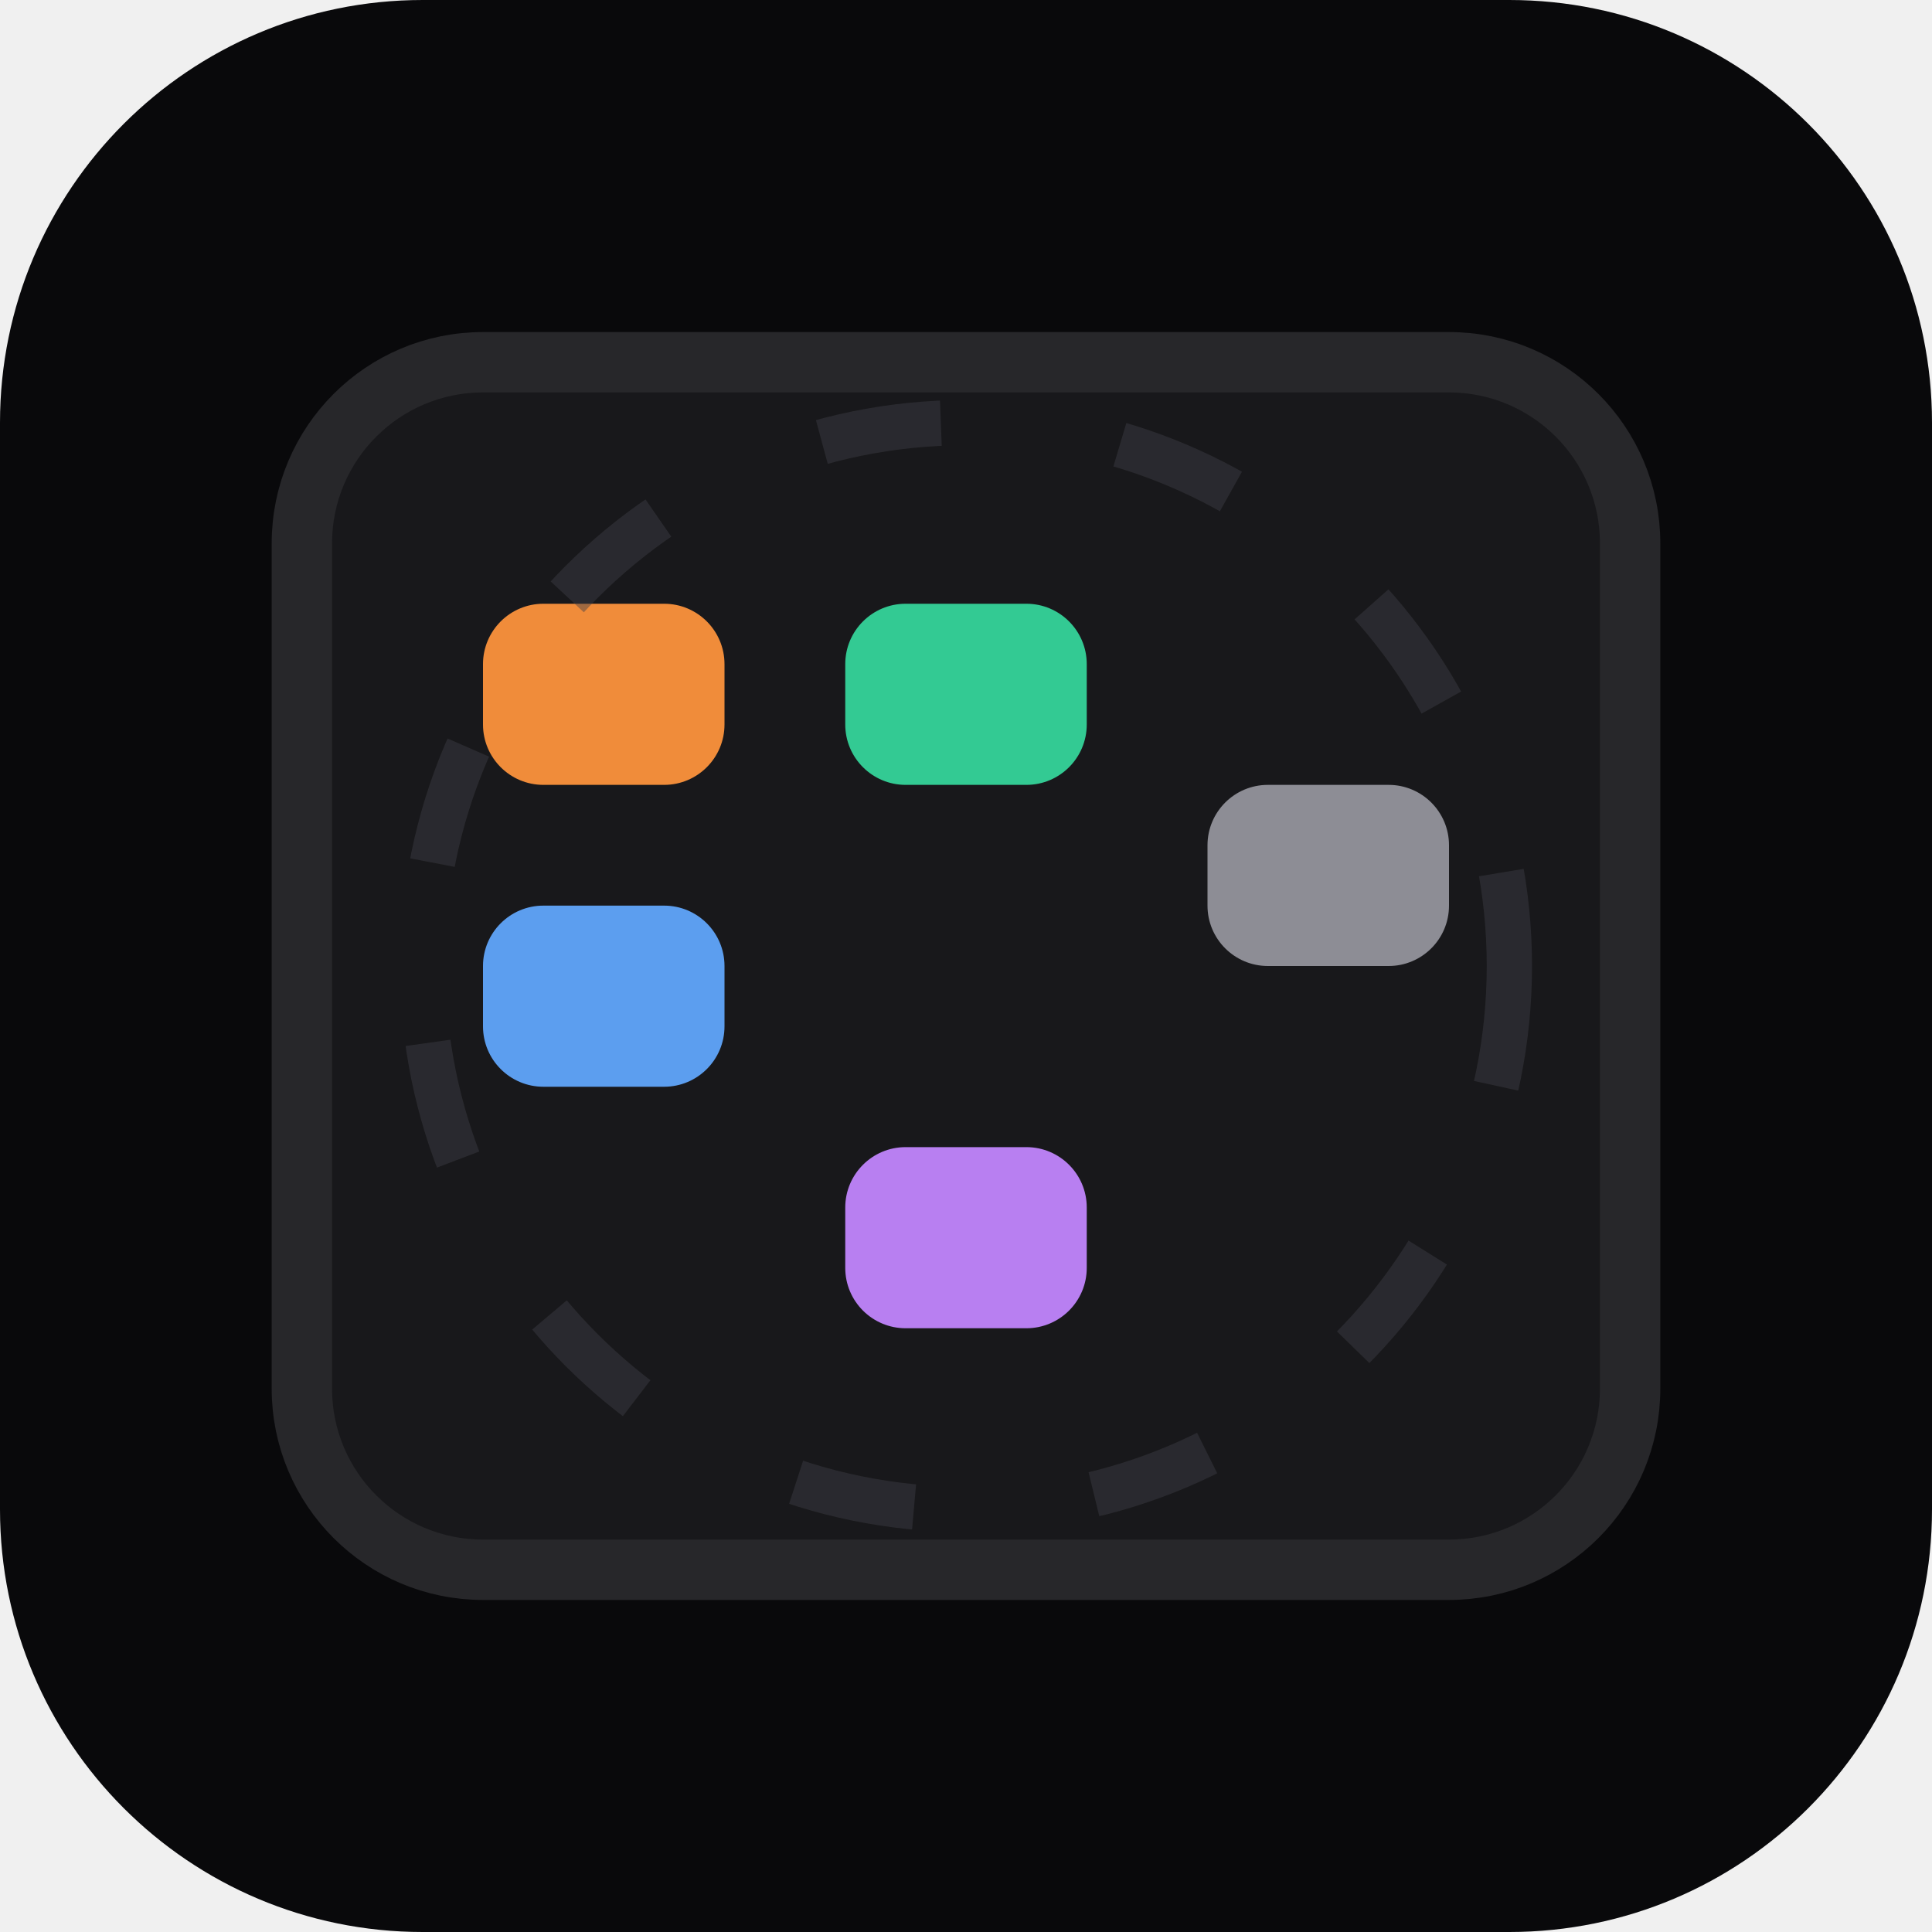
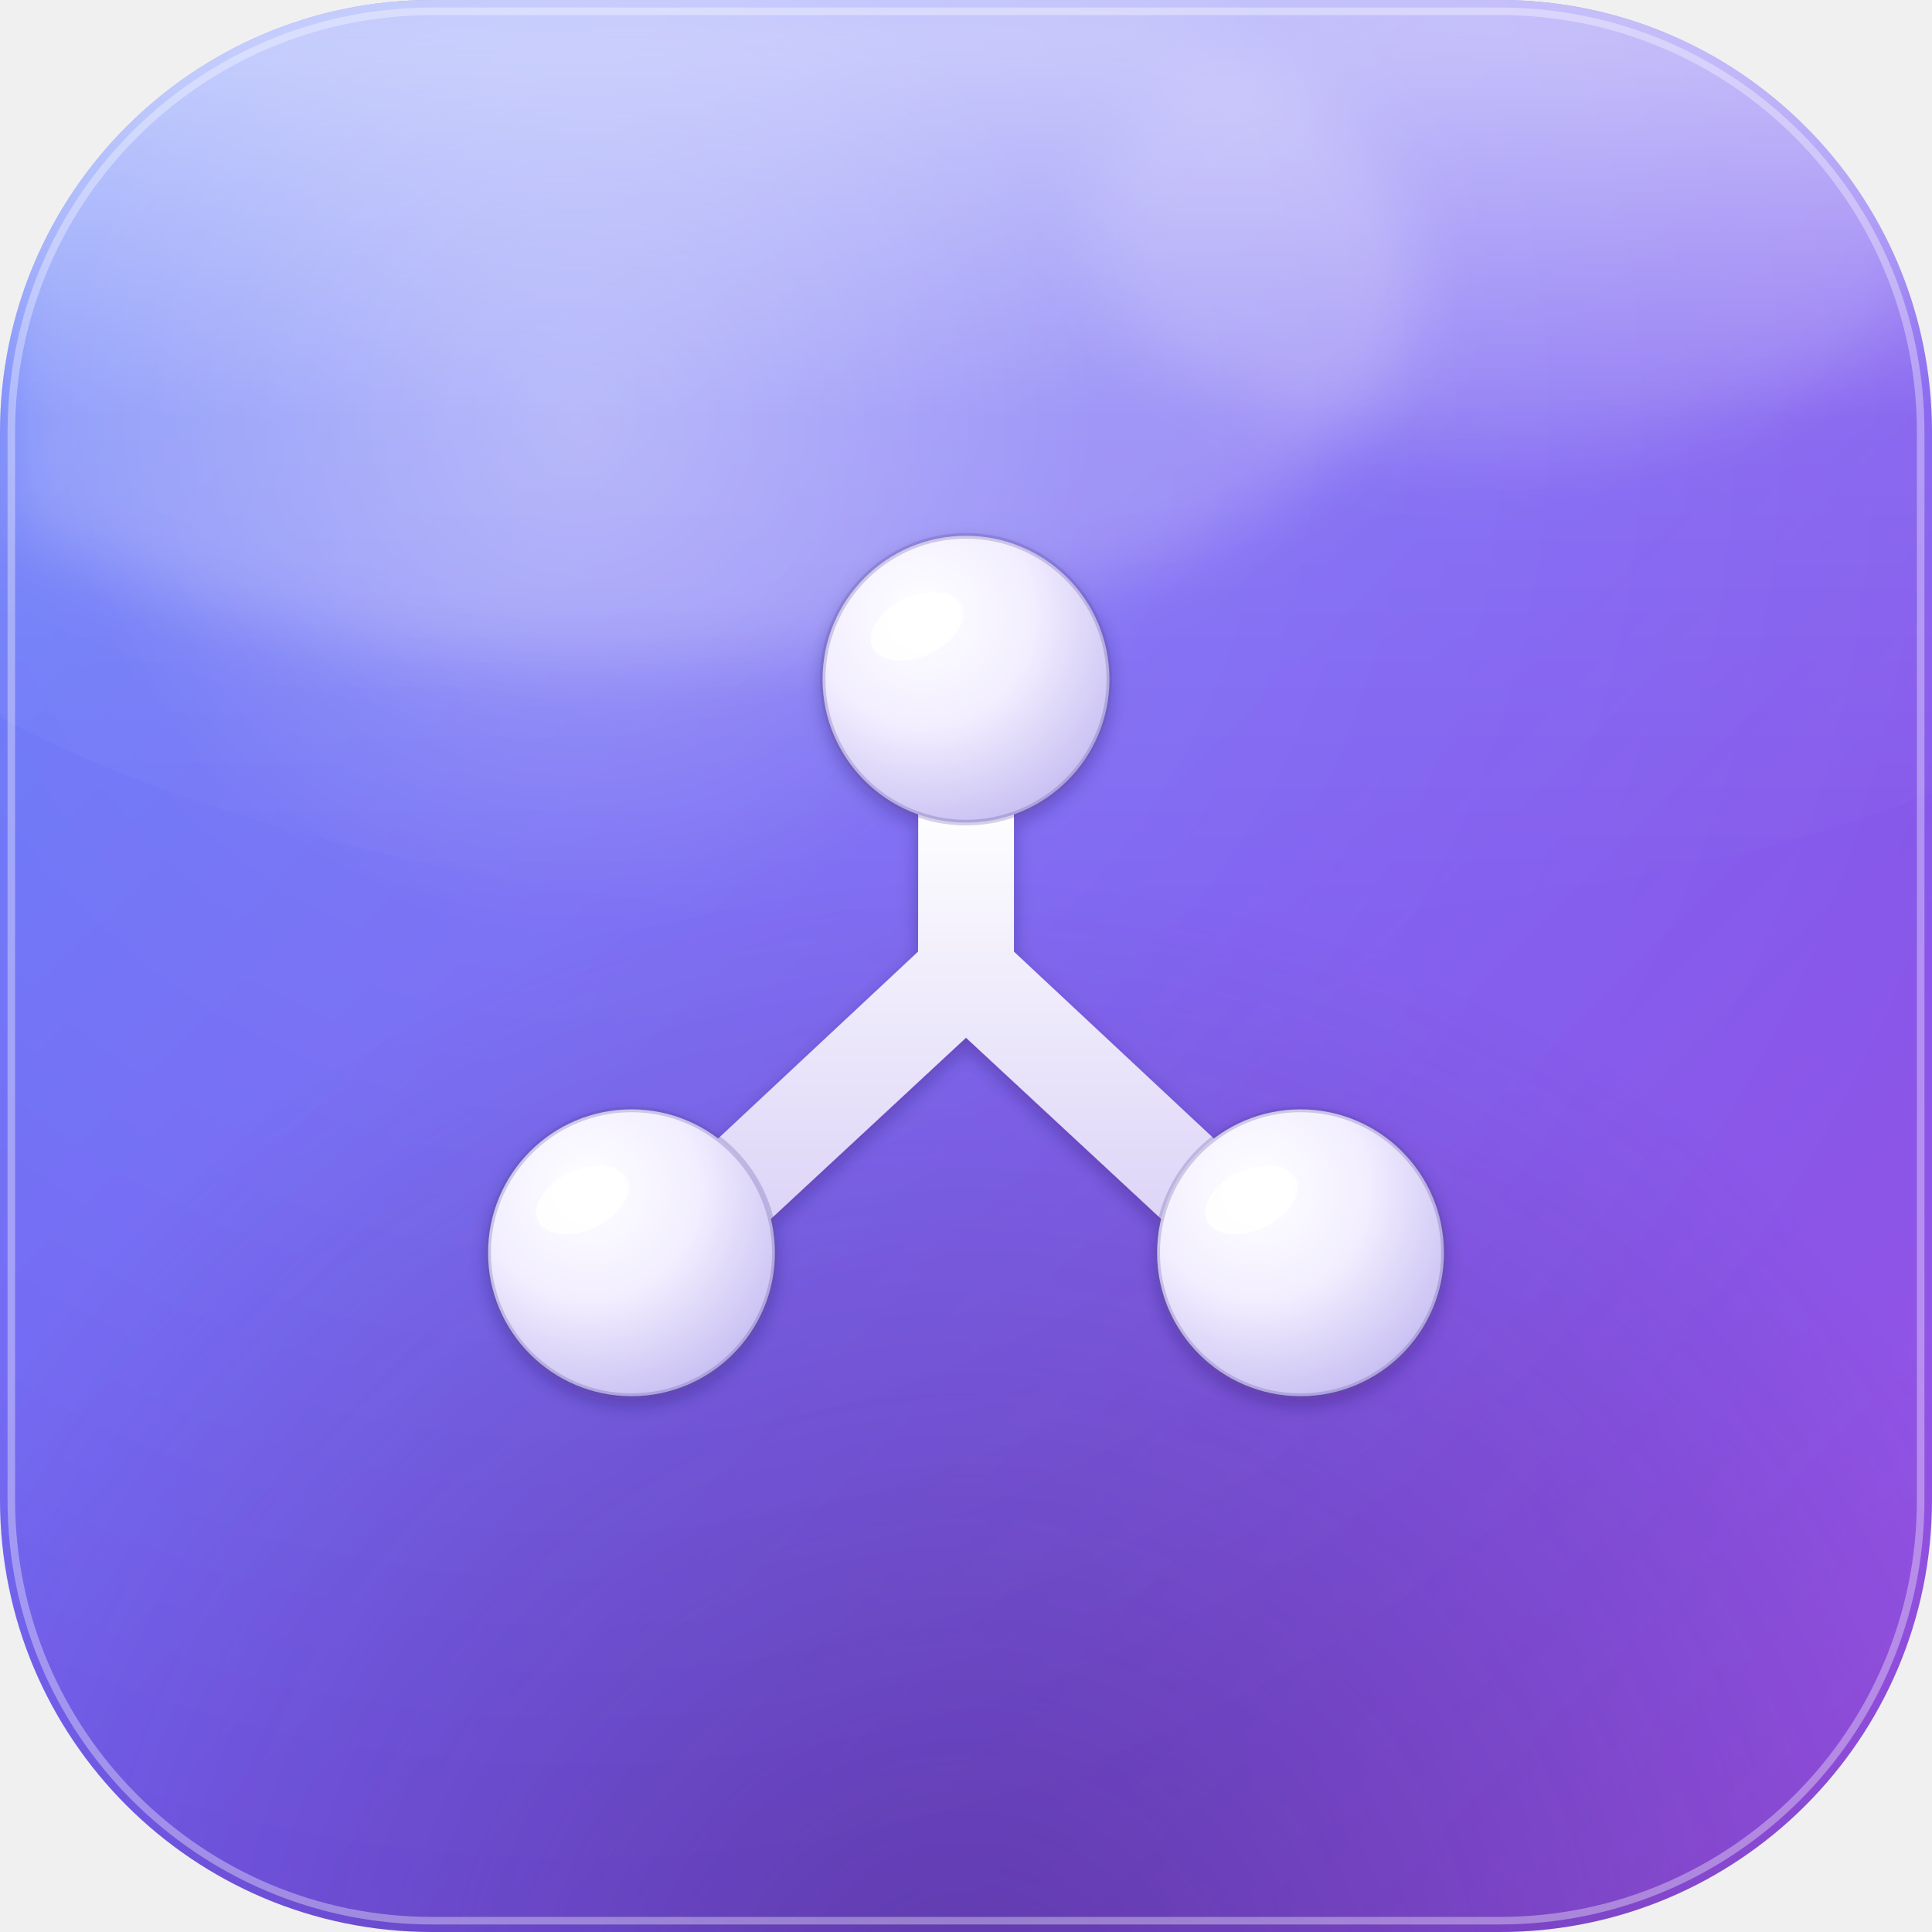
- <svg xmlns="http://www.w3.org/2000/svg" viewBox="0 0 32 32" fill="none">
-   <rect width="32" height="32" rx="7" fill="#09090b" />
-   <rect x="5" y="6" width="22" height="20" rx="3" fill="#18181b" stroke="#27272a" stroke-width="1" />
-   <rect x="8" y="10" width="4" height="3" rx="1" fill="#fb923c" opacity="0.95" />
-   <rect x="8" y="15" width="4" height="3" rx="1" fill="#60a5fa" opacity="0.95" />
-   <rect x="14" y="10" width="4" height="3" rx="1" fill="#34d399" opacity="0.95" />
-   <rect x="14" y="19" width="4" height="3" rx="1" fill="#c084fc" opacity="0.95" />
-   <rect x="20" y="13" width="4" height="3" rx="1" fill="#a1a1aa" opacity="0.85" />
-   <circle cx="16" cy="16" r="9" stroke="#3f3f46" stroke-width="0.75" stroke-dasharray="2 3" opacity="0.45" />
+ <svg xmlns="http://www.w3.org/2000/svg" width="1024" height="1024" viewBox="0 0 1024 1024">
+   <defs>
+     <linearGradient id="base" x1="0%" y1="0%" x2="100%" y2="100%">
+       <stop offset="0%" stop-color="#5B7CFA" />
+       <stop offset="55%" stop-color="#7B5CF0" />
+       <stop offset="100%" stop-color="#9B4FE0" />
+     </linearGradient>
+     <linearGradient id="sheen" x1="0%" y1="0%" x2="0%" y2="100%">
+       <stop offset="0%" stop-color="#FFFFFF" stop-opacity="0.55" />
+       <stop offset="45%" stop-color="#FFFFFF" stop-opacity="0.08" />
+       <stop offset="100%" stop-color="#FFFFFF" stop-opacity="0" />
+     </linearGradient>
+     <radialGradient id="innerGlow" cx="30%" cy="22%" r="75%">
+       <stop offset="0%" stop-color="#FFFFFF" stop-opacity="0.35" />
+       <stop offset="35%" stop-color="#FFFFFF" stop-opacity="0.08" />
+       <stop offset="100%" stop-color="#FFFFFF" stop-opacity="0" />
+     </radialGradient>
+     <radialGradient id="floorGlow" cx="50%" cy="105%" r="60%">
+       <stop offset="0%" stop-color="#2A1660" stop-opacity="0.45" />
+       <stop offset="100%" stop-color="#2A1660" stop-opacity="0" />
+     </radialGradient>
+     <filter id="softBlur" x="-50%" y="-50%" width="200%" height="200%">
+       <feGaussianBlur stdDeviation="18" />
+     </filter>
+     <filter id="glyphShadow" x="-60%" y="-60%" width="220%" height="220%">
+       <feDropShadow dx="0" dy="16" stdDeviation="18" flood-color="#180B4A" flood-opacity="0.45" />
+       <feDropShadow dx="0" dy="4" stdDeviation="5" flood-color="#180B4A" flood-opacity="0.3" />
+     </filter>
+     <radialGradient id="nodeGrad" cx="35%" cy="28%" r="78%">
+       <stop offset="0%" stop-color="#FFFFFF" />
+       <stop offset="50%" stop-color="#F2EEFF" />
+       <stop offset="100%" stop-color="#C7BEF2" />
+     </radialGradient>
+     <linearGradient id="armGrad" x1="0%" y1="0%" x2="0%" y2="100%">
+       <stop offset="0%" stop-color="#FFFFFF" />
+       <stop offset="100%" stop-color="#DCD4F7" />
+     </linearGradient>
+     <clipPath id="squircle">
+       <rect x="0" y="0" width="1024" height="1024" rx="229" ry="229" />
+     </clipPath>
+   </defs>
+   <g clip-path="url(#squircle)">
+     <rect x="0" y="0" width="1024" height="1024" fill="url(#base)" />
+     <rect x="0" y="0" width="1024" height="1024" fill="url(#floorGlow)" />
+     <rect x="0" y="0" width="1024" height="1024" fill="url(#innerGlow)" />
+     <ellipse cx="330" cy="150" rx="420" ry="200" fill="#FFFFFF" opacity="0.20" filter="url(#softBlur)" />
+     <ellipse cx="800" cy="120" rx="220" ry="120" fill="#FFFFFF" opacity="0.14" filter="url(#softBlur)" />
+     <path d="M0 0 H1024 V420 C 780 520, 260 520, 0 380 Z" fill="url(#sheen)" />
+     <g filter="url(#glyphShadow)">
+       <path d="M486.7 423.3 h50.7 v81.1 l116.5 108.9 -35.5 35.5 -106.4-98.8 -106.4 98.8 -35.5-35.5 116.5-108.9 z" fill="url(#armGrad)" />
+       <circle cx="512" cy="360" r="76" fill="url(#nodeGrad)" />
+       <circle cx="334.7" cy="664" r="76" fill="url(#nodeGrad)" />
+       <circle cx="689.3" cy="664" r="76" fill="url(#nodeGrad)" />
+       <ellipse cx="486" cy="332" rx="26" ry="16" fill="#FFFFFF" opacity="0.9" transform="rotate(-25 486 332)" />
+       <ellipse cx="308.7" cy="636" rx="26" ry="16" fill="#FFFFFF" opacity="0.9" transform="rotate(-25 308.7 636)" />
+       <ellipse cx="663.3" cy="636" rx="26" ry="16" fill="#FFFFFF" opacity="0.9" transform="rotate(-25 663.3 636)" />
+       <circle cx="512" cy="360" r="76" fill="none" stroke="#5B4A9E" stroke-opacity="0.25" stroke-width="3" />
+       <circle cx="334.7" cy="664" r="76" fill="none" stroke="#5B4A9E" stroke-opacity="0.25" stroke-width="3" />
+       <circle cx="689.3" cy="664" r="76" fill="none" stroke="#5B4A9E" stroke-opacity="0.25" stroke-width="3" />
+     </g>
+     <rect x="6" y="6" width="1012" height="1012" rx="223" ry="223" fill="none" stroke="#FFFFFF" stroke-opacity="0.35" stroke-width="4" />
+   </g>
</svg>
